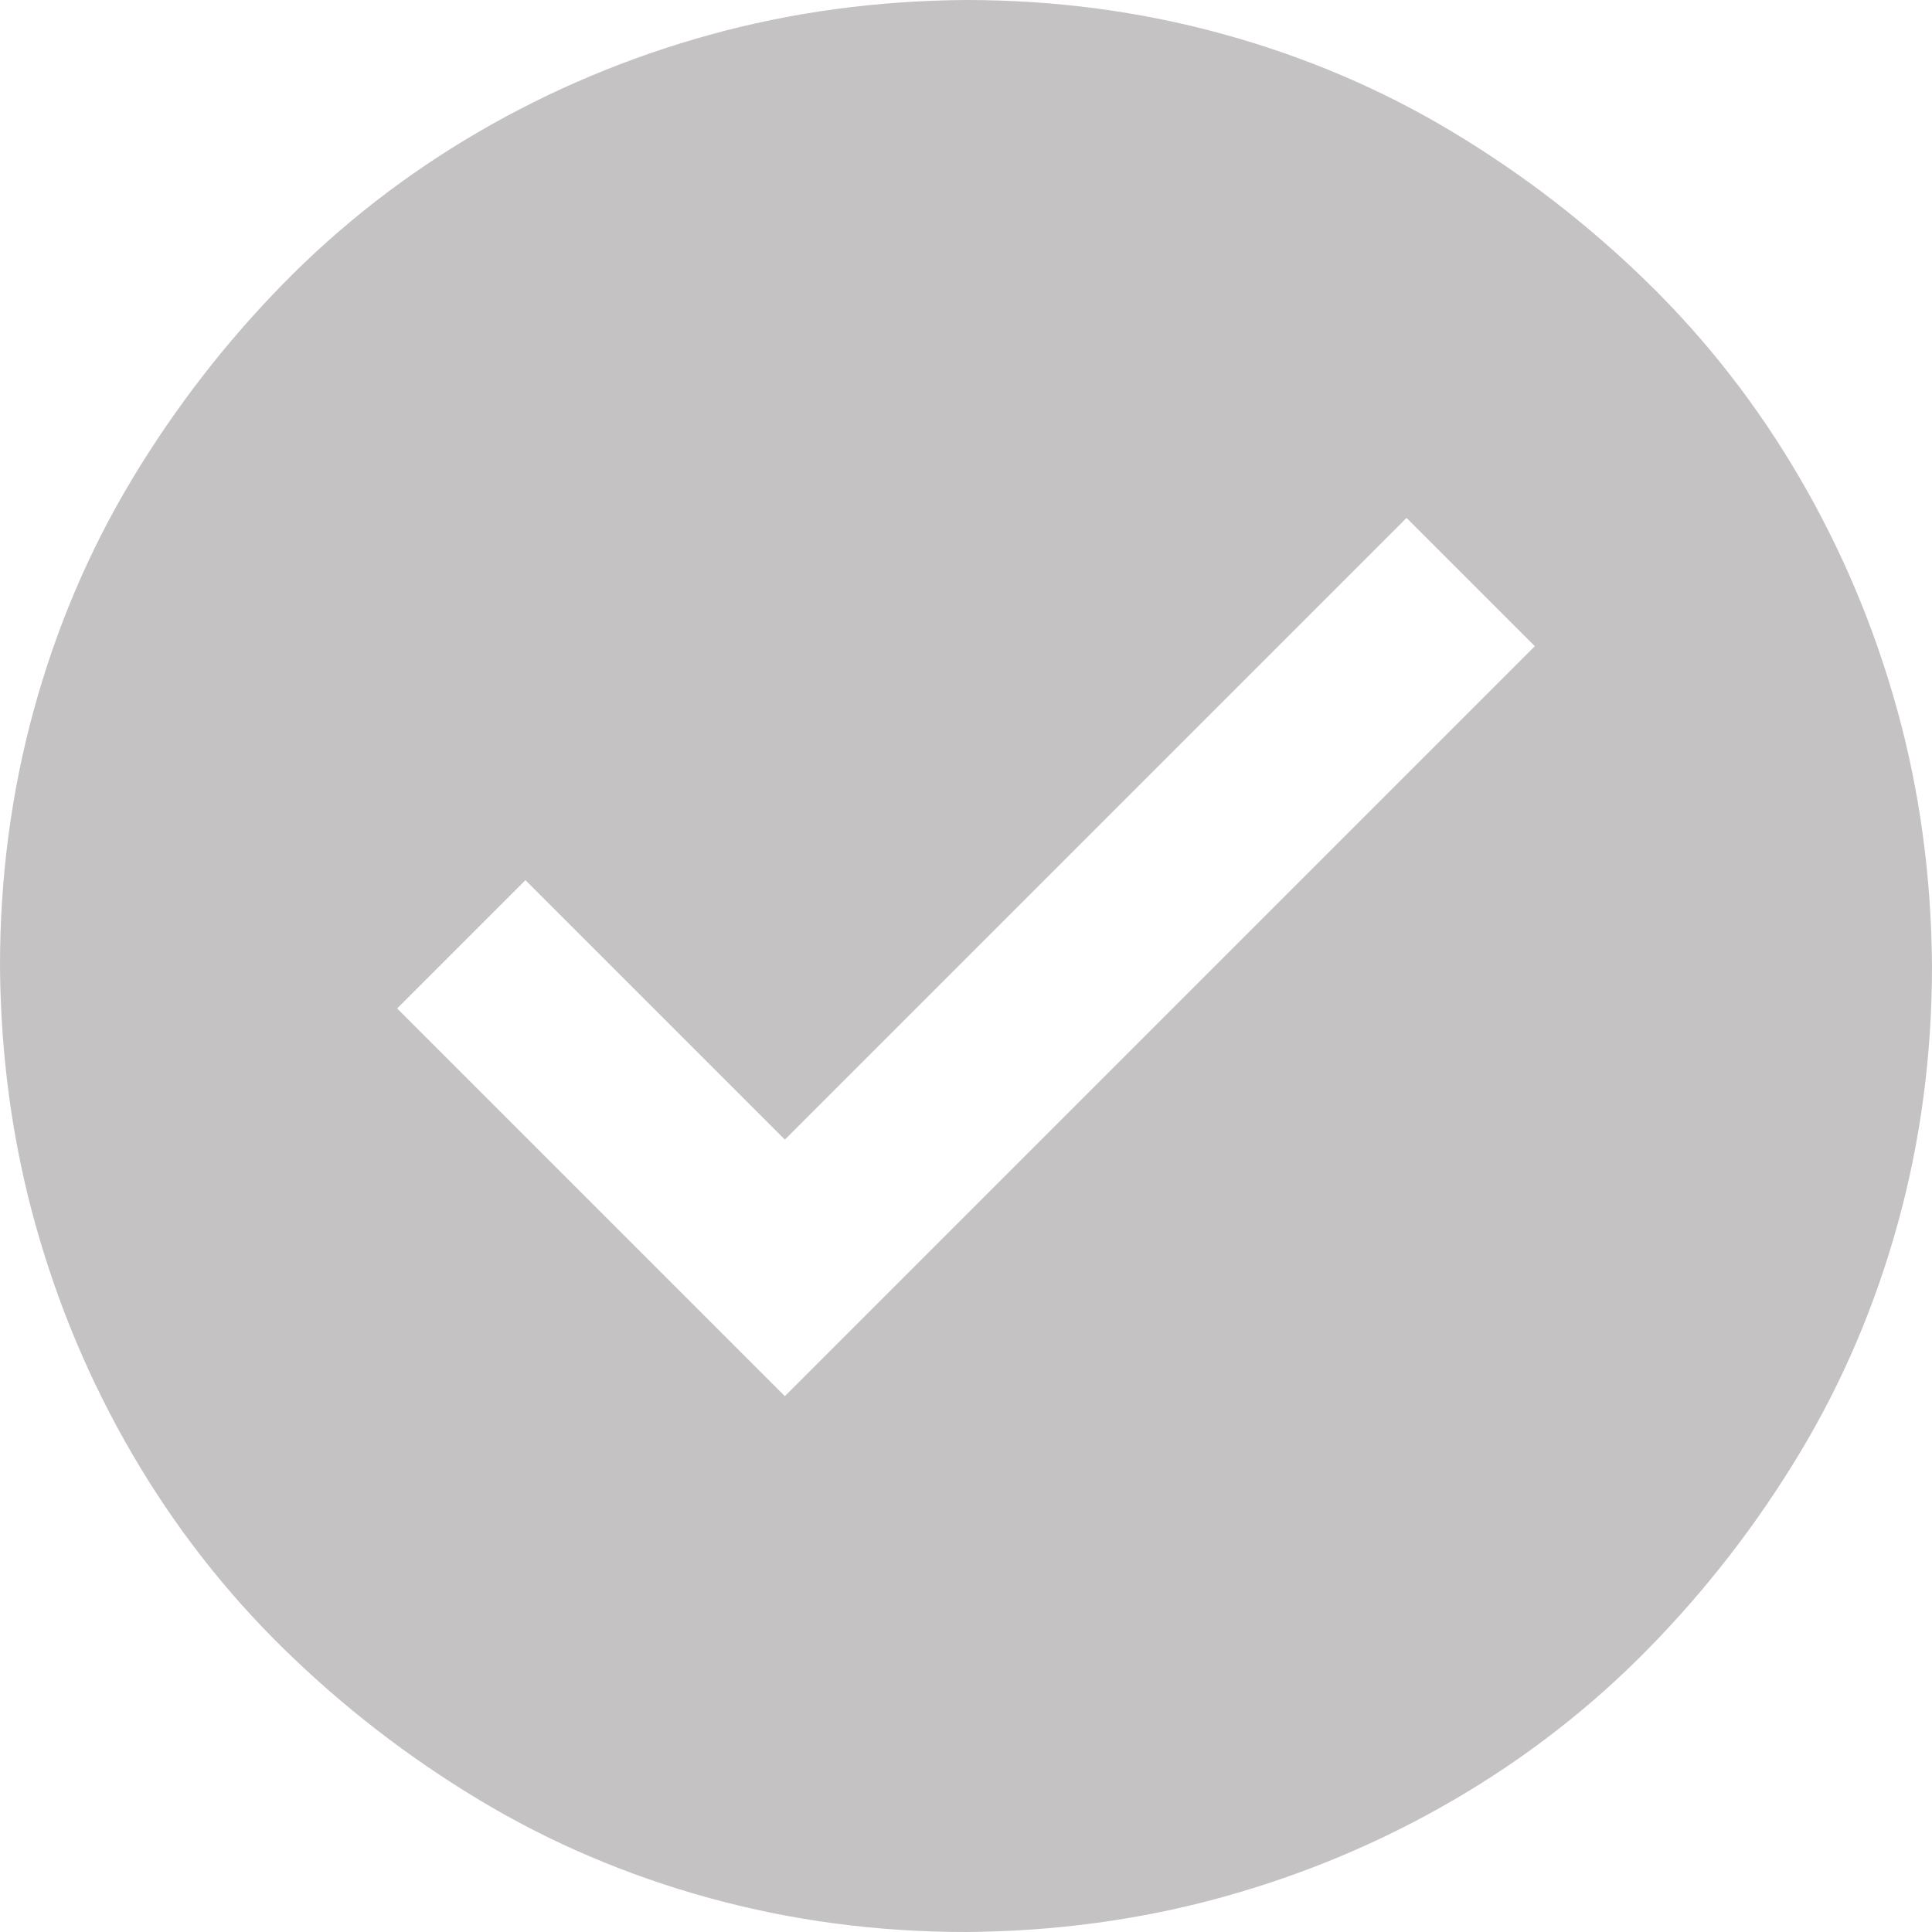
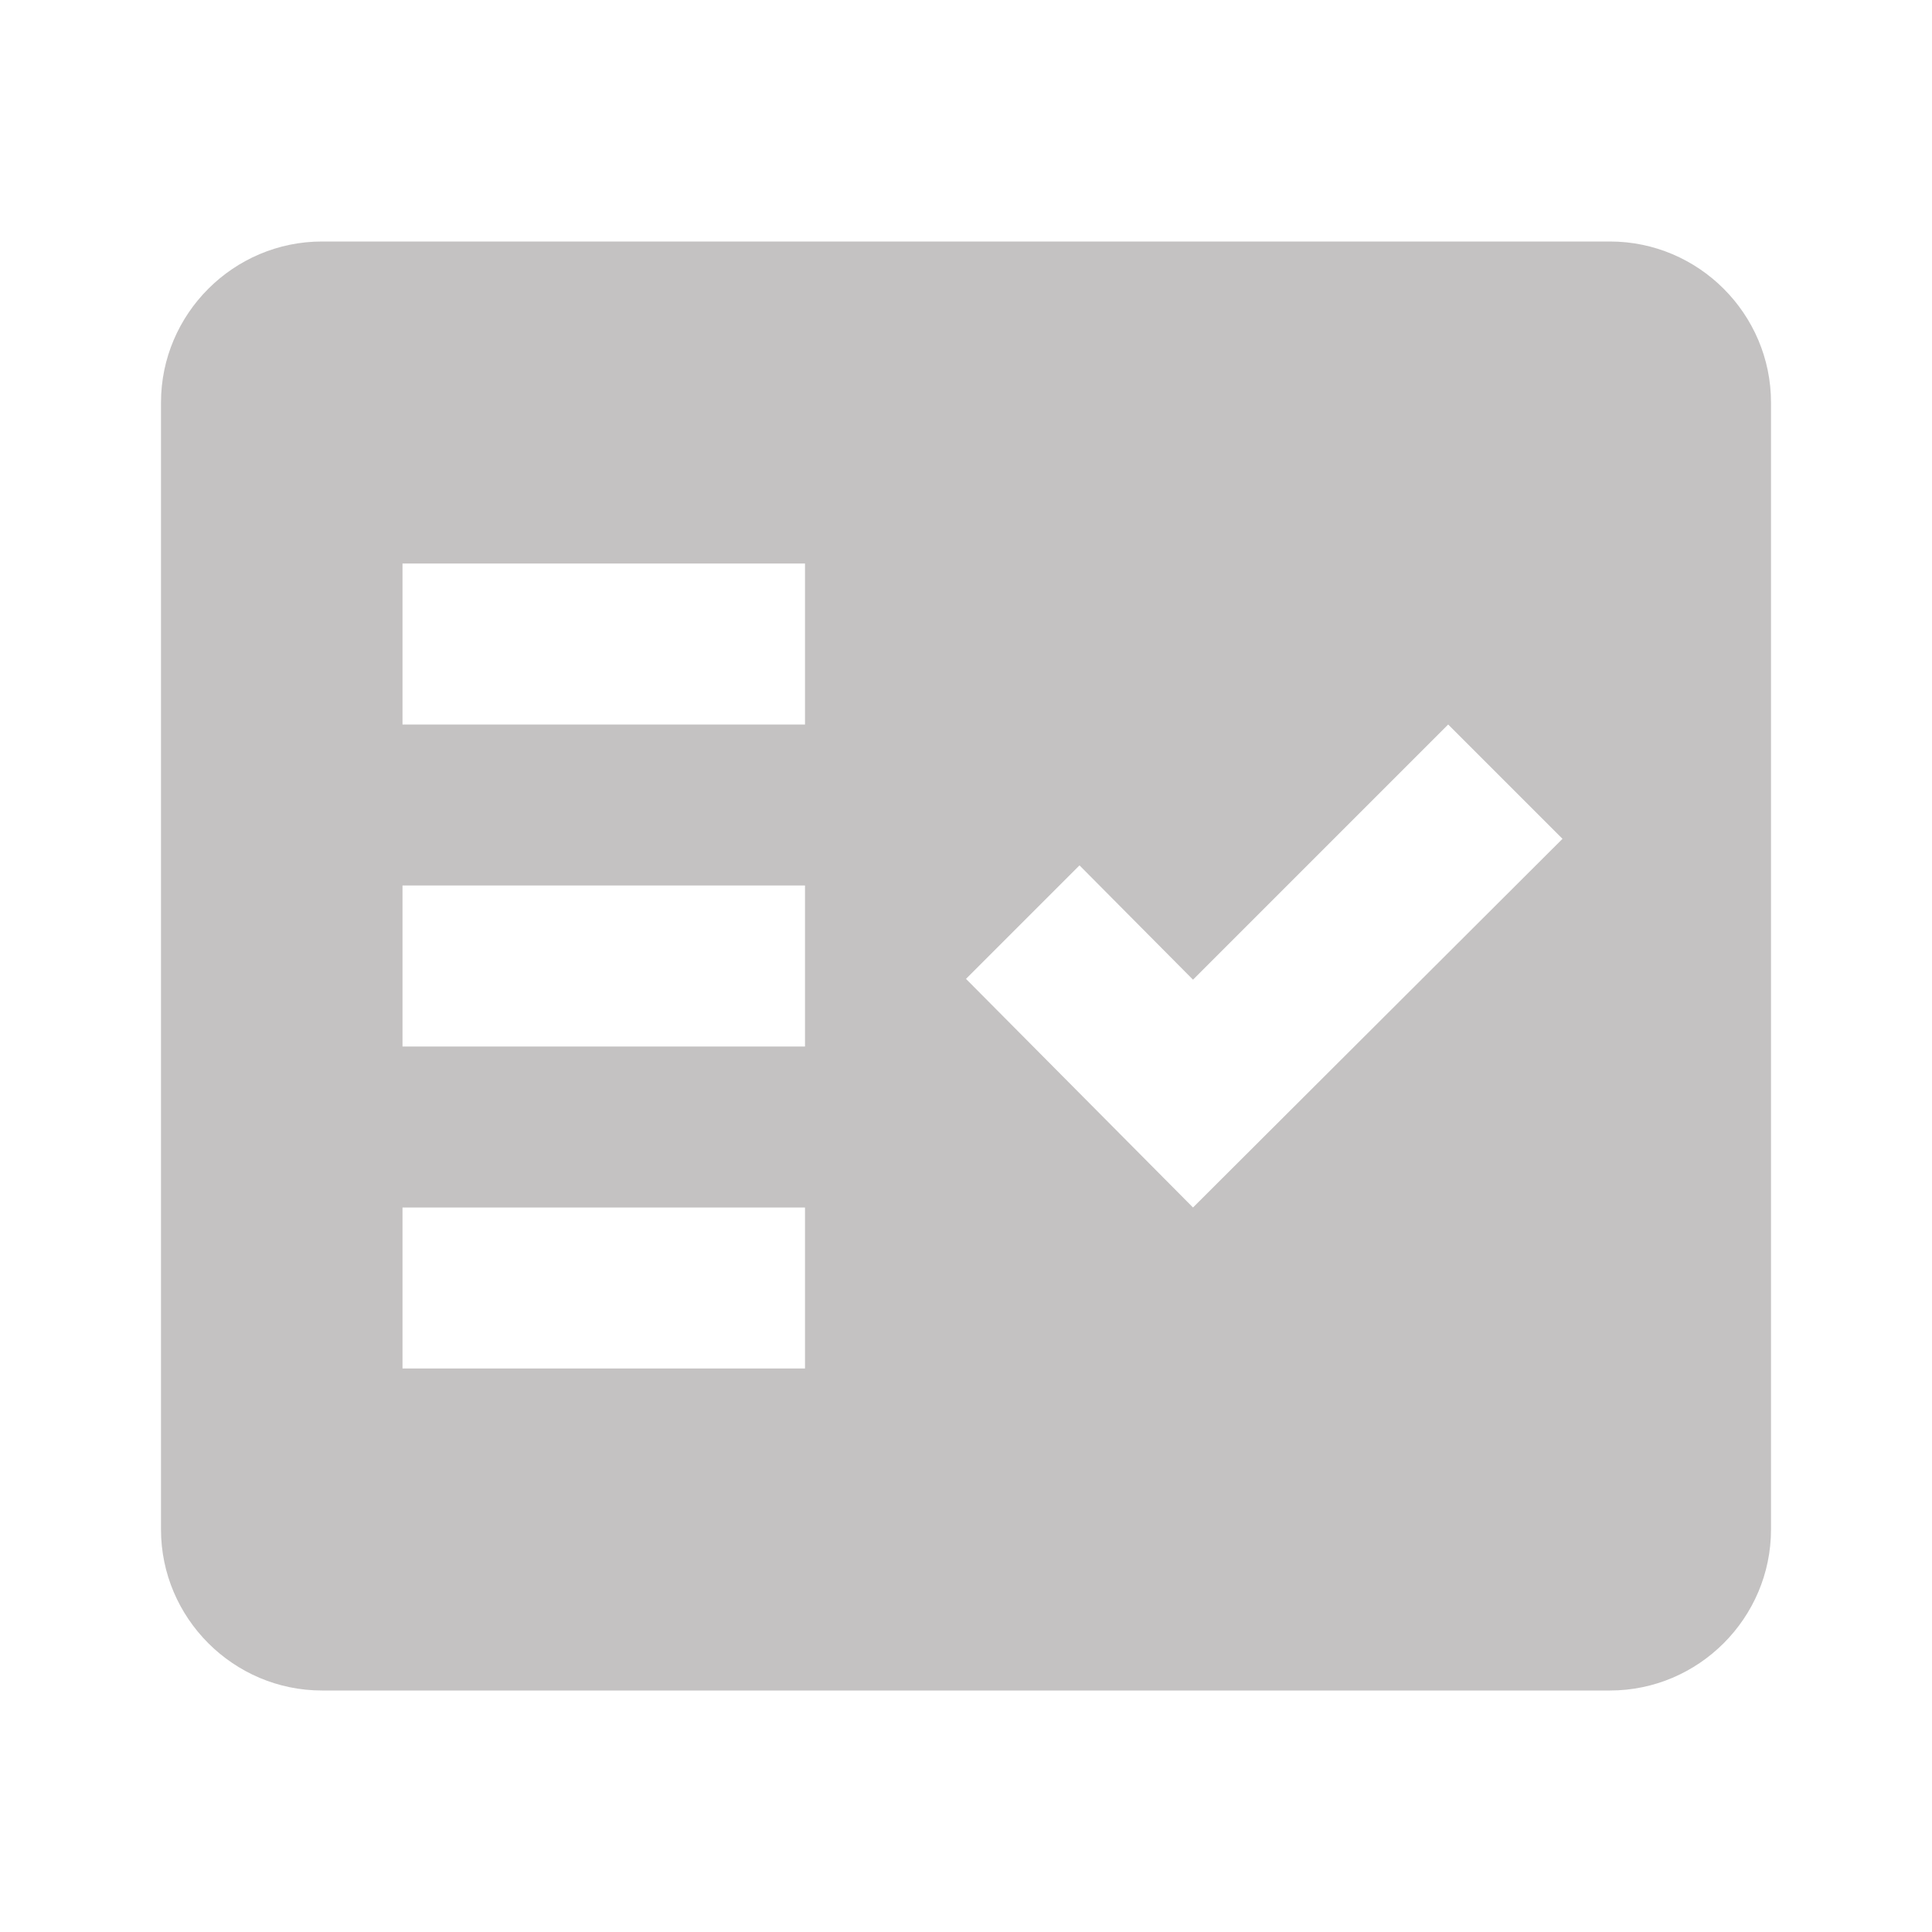
- <svg xmlns="http://www.w3.org/2000/svg" width="55" height="55" viewBox="0 0 2048 2048">
-   <path fill="#c4c2c2" d="M1024 0q141 0 272 36t244 104t207 160t161 207t103 245t37 272q0 141-36 272t-104 244t-160 207t-207 161t-245 103t-272 37q-141 0-272-36t-244-104t-207-160t-161-207t-103-245t-37-272q0-141 36-272t104-244t160-207t207-161T752 37t272-37m603 685l-136-136l-659 659l-275-275l-136 136l411 411z" />
+ <svg xmlns="http://www.w3.org/2000/svg" width="55" height="55" viewBox="0 0 24 24">
+   <path fill="#c4c2c2" fill-rule="evenodd" d="M20 3H4c-1.1 0-2 .9-2 2v14c0 1.1.9 2 2 2h16c1.1 0 2-.9 2-2V5c0-1.1-.9-2-2-2M10 17H5v-2h5zm0-4H5v-2h5zm0-4H5V7h5zm4.82 6L12 12.16l1.41-1.41l1.41 1.42L17.99 9l1.42 1.42z" />
</svg>
